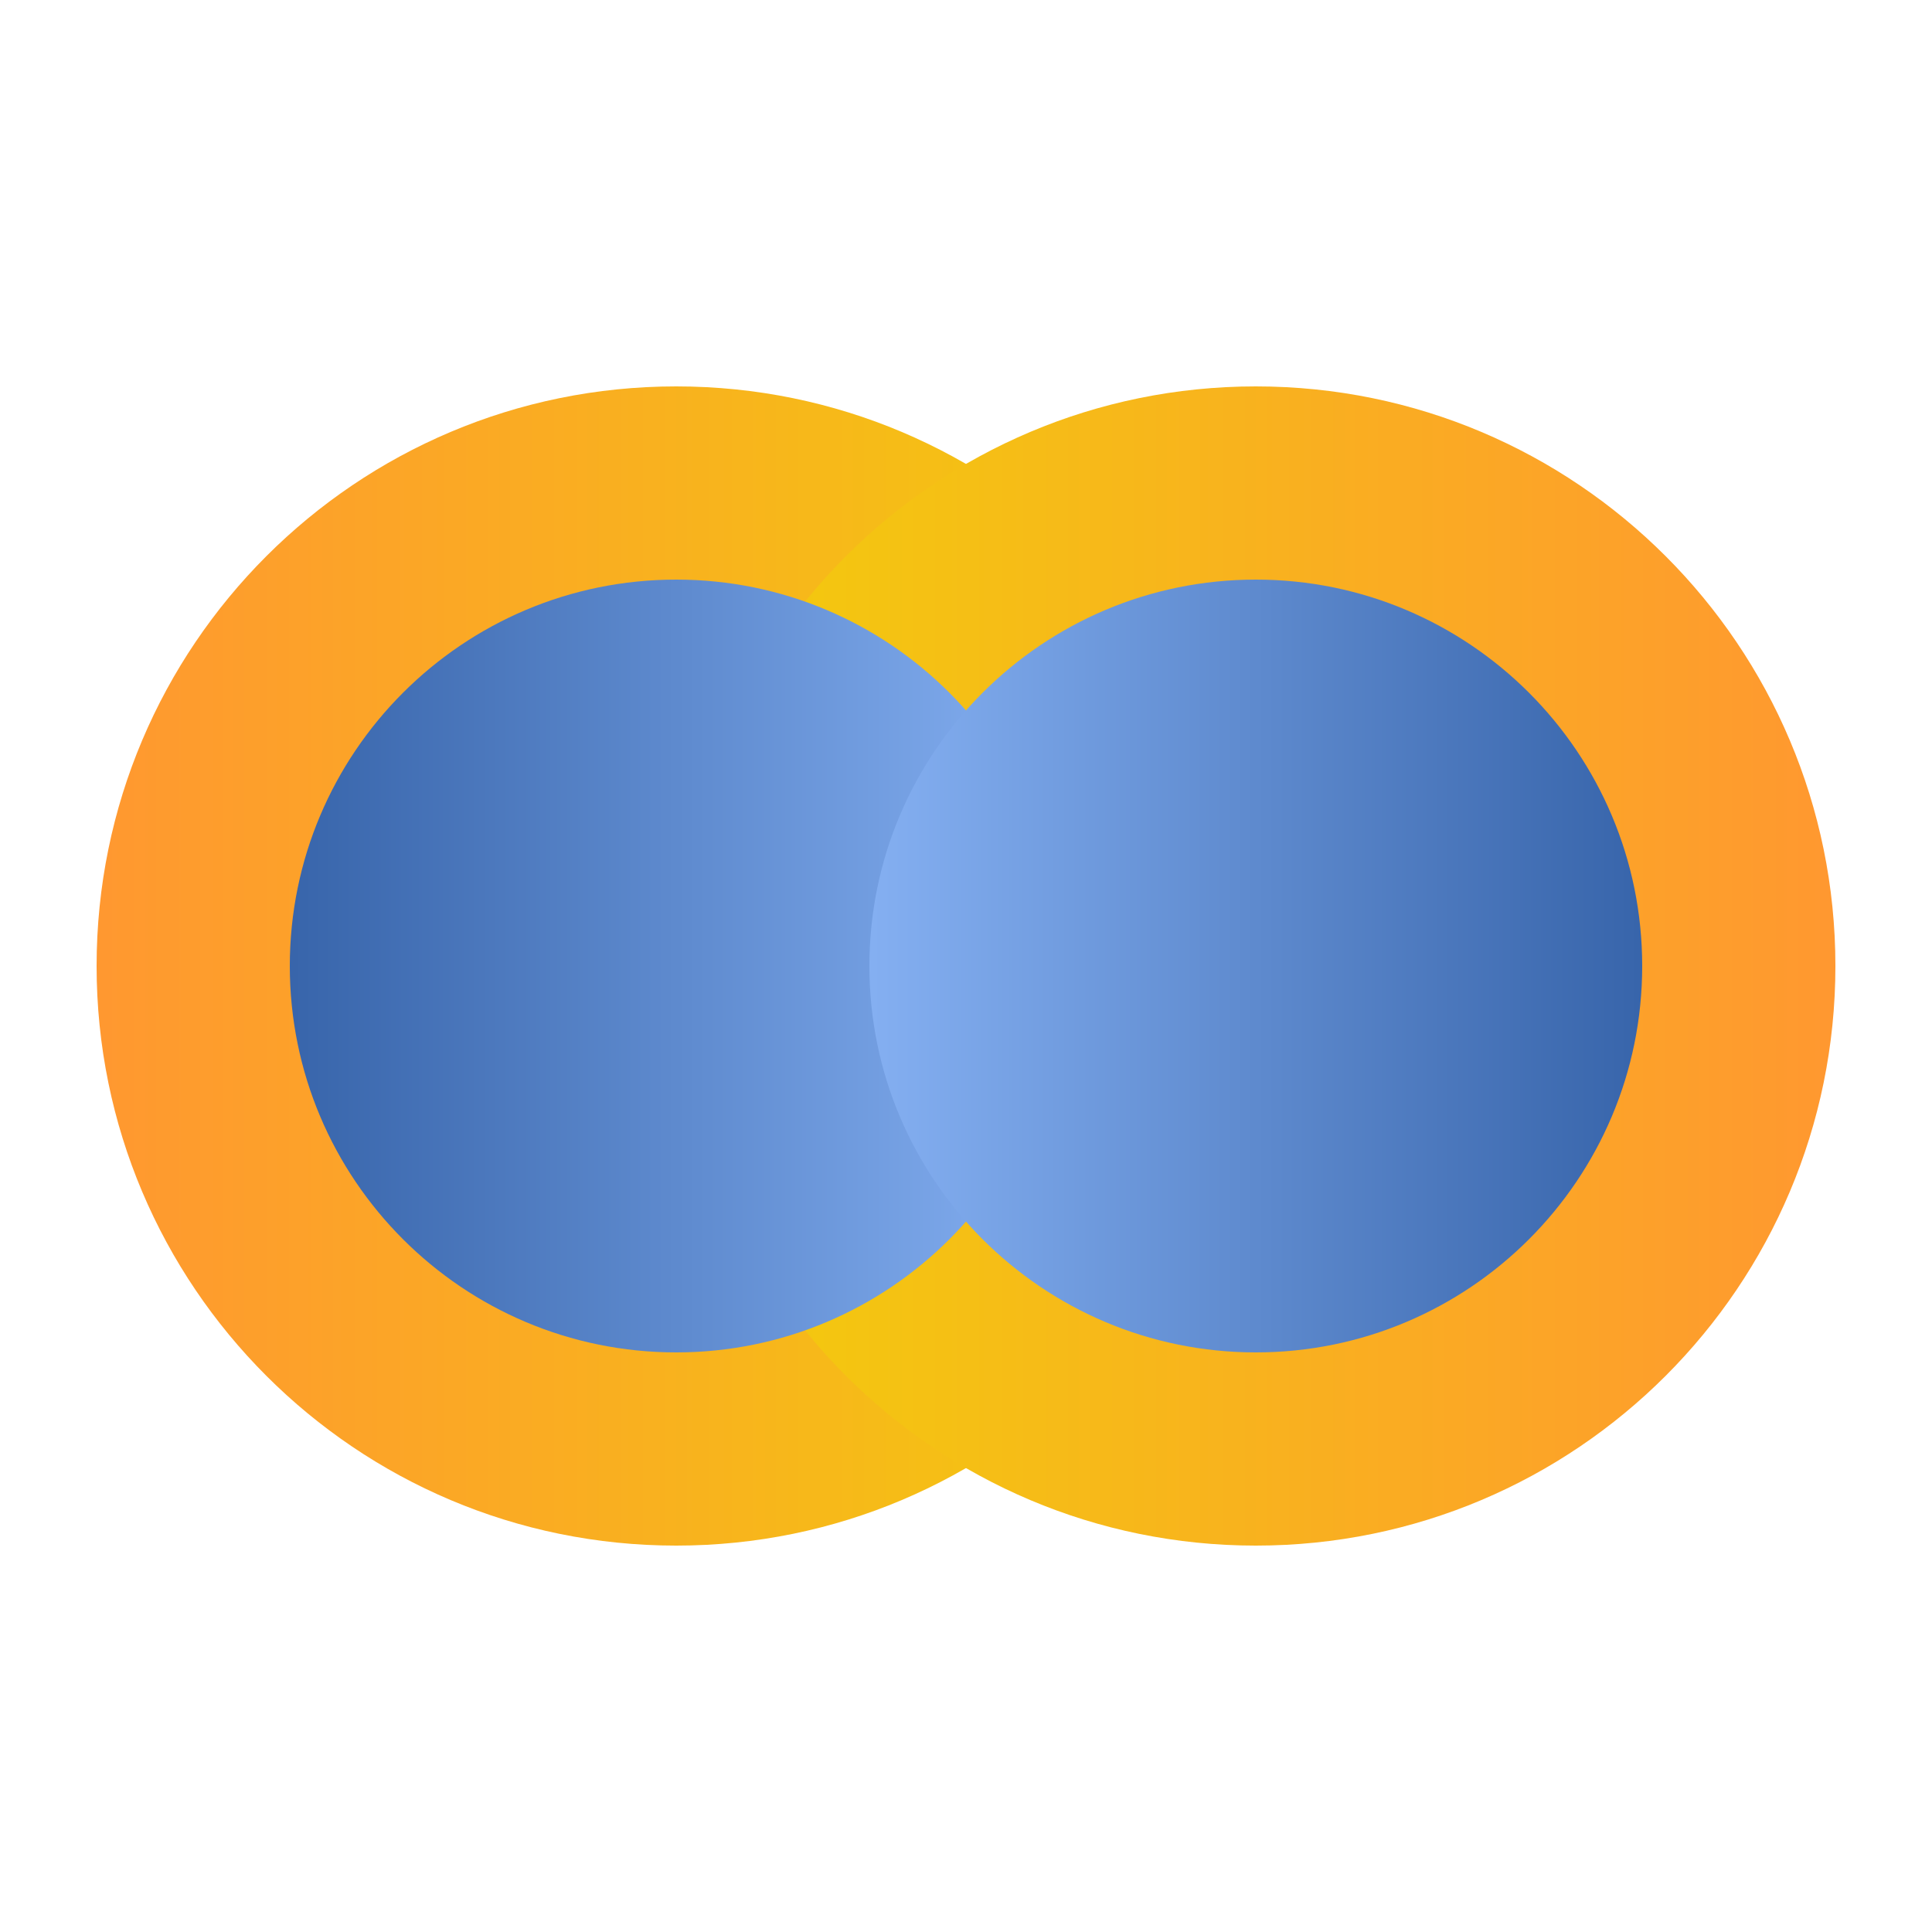
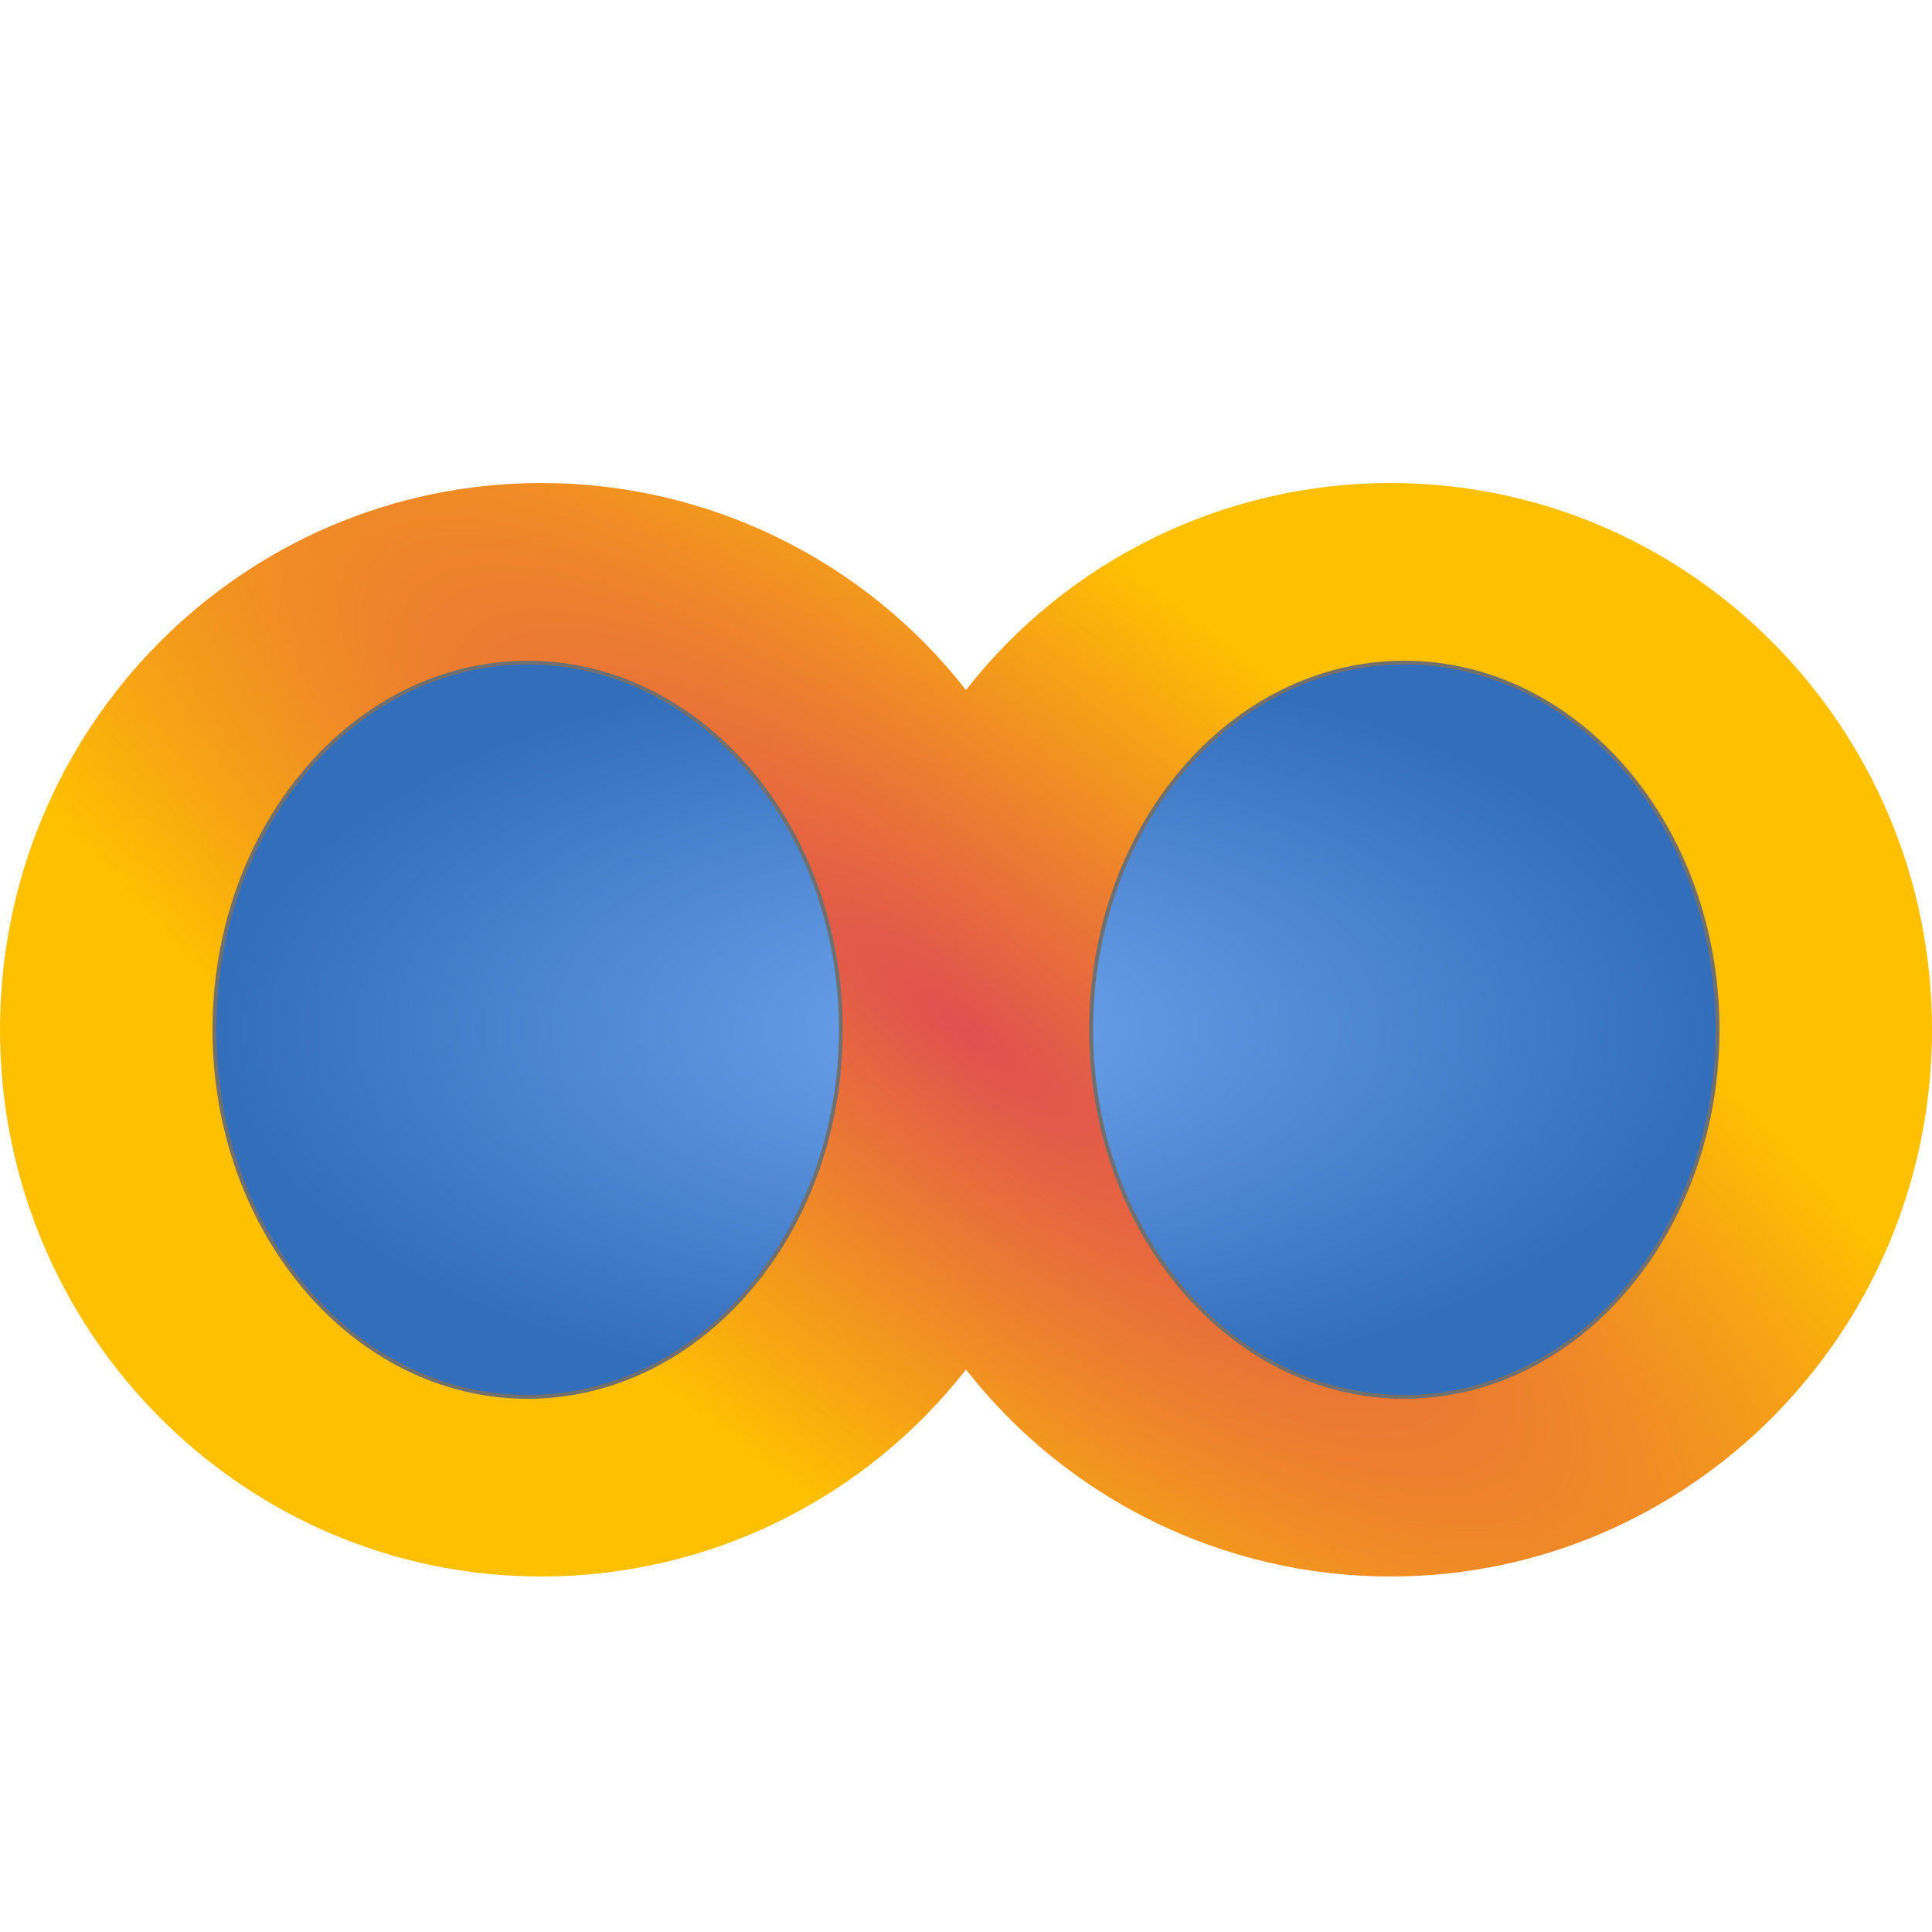
- <svg xmlns="http://www.w3.org/2000/svg" width="100%" height="100%" viewBox="0 0 50 50" version="1.1" xml:space="preserve">
+ <svg xmlns="http://www.w3.org/2000/svg" width="500" height="500" viewBox="0 0 500 500">
  <defs>
-     <linearGradient id="grad1" x1="0%" y1="0%" x2="100%" y2="0%">
-       <stop offset="0%" style="stop-color:#f2cc0c;stop-opacity:1" />
-       <stop offset="100%" style="stop-color:#ff9830;stop-opacity:1" />
-     </linearGradient>
-     <linearGradient id="grad2" x1="0%" y1="0%" x2="100%" y2="0%">
-       <stop offset="0%" style="stop-color:#ff9830;stop-opacity:1" />
-       <stop offset="100%" style="stop-color:#f2cc0c;stop-opacity:1" />
-     </linearGradient>
-     <linearGradient id="grad3" x1="0%" y1="0%" x2="100%" y2="0%">
-       <stop offset="0%" style="stop-color:#3865ab;stop-opacity:1" />
-       <stop offset="100%" style="stop-color:#84aff1;stop-opacity:1" />
-     </linearGradient>
-     <linearGradient id="grad4" x1="0%" y1="0%" x2="100%" y2="0%">
-       <stop offset="0%" style="stop-color:#84aff1;stop-opacity:1" />
-       <stop offset="100%" style="stop-color:#3865ab;stop-opacity:1" />
-     </linearGradient>
+     <radialGradient id="radial-gradient" cx="0.5" cy="0.5" r="0.313" gradientTransform="matrix(-0.835, 0.55, -1.931, -2.935, 1.883, 1.693)" gradientUnits="objectBoundingBox">
+       <stop offset="0" stop-color="#e05050" />
+       <stop offset="1" stop-color="#fec000" />
+     </radialGradient>
+     <radialGradient id="radial-gradient-2" cx="0.5" cy="0.5" r="0.5" gradientUnits="objectBoundingBox">
+       <stop offset="0" stop-color="#6da3ec" />
+       <stop offset="1" stop-color="#336ebb" />
+     </radialGradient>
+     <clipPath id="clip-Logo">
+       <rect width="500" height="500" />
+     </clipPath>
  </defs>
-   <g>
-     <circle cx="35%" cy="50%" r="15" fill="url(#grad2)" />
-     <circle cx="65%" cy="50%" r="15" fill="url(#grad1)" />
-     <circle cx="35%" cy="50%" r="10" fill="url(#grad3)" />
-     <circle cx="65%" cy="50%" r="10" fill="url(#grad4)" />
+   <g id="Logo" clip-path="url(#clip-Logo)">
+     <g id="Group_6" data-name="Group 6" transform="translate(-71 -101)">
+       <path id="Union_2" data-name="Union 2" d="M250,446.426A139.431,139.431,0,0,1,140.17,500C62.756,500,0,436.648,0,358.5S62.756,217,140.17,217A139.432,139.432,0,0,1,250,270.572,139.43,139.43,0,0,1,359.83,217C437.243,217,500,280.351,500,358.5S437.243,500,359.83,500A139.43,139.43,0,0,1,250,446.426Z" transform="translate(71 9.001)" fill="url(#radial-gradient)" />
+       <g id="Union_3" data-name="Union 3" transform="translate(126 272)" fill="url(#radial-gradient-2)">
+         <path d="M 308.444 190.5 C 302.95 190.5 297.459 189.852 292.124 188.574 C 286.924 187.328 281.809 185.468 276.921 183.047 C 272.119 180.669 267.488 177.725 263.155 174.298 C 258.862 170.902 254.825 167.001 251.155 162.704 C 247.484 158.405 244.151 153.675 241.249 148.645 C 238.318 143.565 235.801 138.134 233.767 132.503 C 231.695 126.766 230.103 120.763 229.037 114.66 C 227.942 108.397 227.387 101.95 227.387 95.499 C 227.387 89.049 227.942 82.602 229.037 76.339 C 230.103 70.236 231.695 64.233 233.767 58.497 C 235.801 52.866 238.318 47.435 241.249 42.355 C 244.151 37.324 247.484 32.594 251.155 28.296 C 254.825 23.999 258.862 20.098 263.155 16.702 C 267.488 13.274 272.119 10.331 276.921 7.953 C 281.809 5.532 286.924 3.672 292.124 2.426 C 297.459 1.148 302.95 0.5 308.444 0.5 C 313.939 0.5 319.429 1.148 324.764 2.426 C 329.964 3.672 335.079 5.532 339.967 7.953 C 344.769 10.331 349.4 13.274 353.733 16.702 C 358.026 20.098 362.063 23.999 365.733 28.296 C 369.403 32.594 372.736 37.324 375.638 42.355 C 378.569 47.435 381.087 52.866 383.121 58.497 C 385.193 64.233 386.784 70.236 387.851 76.339 C 388.945 82.602 389.5 89.049 389.5 95.499 C 389.5 101.95 388.945 108.397 387.851 114.66 C 386.784 120.763 385.193 126.766 383.121 132.503 C 381.087 138.134 378.569 143.565 375.638 148.645 C 372.736 153.675 369.403 158.405 365.733 162.704 C 362.063 167.001 358.026 170.902 353.733 174.298 C 349.4 177.725 344.769 180.669 339.967 183.047 C 335.079 185.468 329.964 187.328 324.764 188.574 C 319.429 189.852 313.939 190.5 308.444 190.5 Z M 81.557 190.5 C 76.062 190.5 70.572 189.852 65.237 188.574 C 60.037 187.328 54.921 185.468 50.033 183.047 C 45.232 180.669 40.6 177.725 36.268 174.298 C 31.975 170.902 27.937 167.001 24.268 162.704 C 20.597 158.405 17.264 153.675 14.362 148.645 C 11.431 143.565 8.913 138.134 6.879 132.503 C 4.807 126.766 3.216 120.763 2.149 114.66 C 1.055 108.397 0.5 101.95 0.5 95.499 C 0.5 89.049 1.055 82.602 2.149 76.339 C 3.216 70.236 4.807 64.233 6.879 58.497 C 8.913 52.866 11.431 47.435 14.362 42.355 C 17.264 37.324 20.597 32.594 24.268 28.296 C 27.937 23.999 31.975 20.098 36.268 16.702 C 40.6 13.274 45.232 10.331 50.033 7.953 C 54.921 5.532 60.037 3.672 65.237 2.426 C 70.572 1.148 76.062 0.5 81.557 0.5 C 87.051 0.5 92.542 1.148 97.877 2.426 C 103.077 3.672 108.192 5.532 113.081 7.953 C 117.882 10.331 122.513 13.274 126.846 16.702 C 131.139 20.098 135.176 23.999 138.846 28.296 C 142.517 32.594 145.85 37.324 148.752 42.355 C 151.683 47.435 154.2 52.866 156.234 58.497 C 158.306 64.233 159.898 70.236 160.964 76.339 C 162.059 82.602 162.614 89.049 162.614 95.499 C 162.614 101.95 162.059 108.397 160.964 114.66 C 159.898 120.763 158.306 126.766 156.234 132.503 C 154.2 138.134 151.683 143.565 148.752 148.645 C 145.85 153.675 142.517 158.405 138.846 162.704 C 135.176 167.001 131.139 170.902 126.846 174.298 C 122.513 177.725 117.882 180.669 113.081 183.047 C 108.192 185.468 103.077 187.328 97.877 188.574 C 92.542 189.852 87.051 190.5 81.557 190.5 Z" stroke="none" />
+         <path d="M 81.557 1 C 76.102 1 70.65 1.643 65.353 2.913 C 60.19 4.15 55.11 5.996 50.255 8.401 C 45.485 10.763 40.883 13.688 36.578 17.094 C 32.31 20.47 28.296 24.348 24.648 28.621 C 20.997 32.896 17.682 37.601 14.795 42.605 C 11.879 47.659 9.374 53.063 7.35 58.666 C 5.287 64.376 3.704 70.35 2.642 76.425 C 1.552 82.66 1 89.077 1 95.499 C 1 101.921 1.552 108.339 2.642 114.574 C 3.704 120.649 5.287 126.624 7.35 132.333 C 9.374 137.936 11.879 143.34 14.795 148.395 C 17.682 153.399 20.997 158.104 24.648 162.379 C 28.296 166.651 32.31 170.53 36.578 173.906 C 40.883 177.312 45.485 180.236 50.255 182.599 C 55.11 185.003 60.19 186.85 65.353 188.087 C 70.65 189.356 76.102 190 81.557 190 C 87.012 190 92.464 189.356 97.76 188.087 C 102.924 186.85 108.004 185.003 112.859 182.599 C 117.629 180.236 122.23 177.312 126.536 173.906 C 130.803 170.53 134.817 166.651 138.466 162.379 C 142.117 158.104 145.432 153.399 148.319 148.395 C 151.235 143.34 153.74 137.936 155.764 132.333 C 157.826 126.624 159.41 120.649 160.472 114.574 C 161.561 108.339 162.114 101.921 162.114 95.499 C 162.114 89.077 161.561 82.66 160.472 76.425 C 159.41 70.35 157.826 64.376 155.764 58.666 C 153.74 53.063 151.235 47.659 148.319 42.605 C 145.432 37.601 142.117 32.896 138.466 28.621 C 134.817 24.348 130.803 20.47 126.536 17.094 C 122.23 13.688 117.629 10.763 112.859 8.401 C 108.004 5.996 102.924 4.15 97.76 2.913 C 92.464 1.643 87.012 1 81.557 1 M 308.444 1 C 302.989 1 297.537 1.643 292.241 2.913 C 287.077 4.15 281.997 5.996 277.142 8.401 C 272.372 10.763 267.771 13.688 263.465 17.094 C 259.198 20.47 255.184 24.348 251.535 28.621 C 247.884 32.896 244.569 37.601 241.682 42.605 C 238.766 47.659 236.261 53.063 234.237 58.666 C 232.175 64.376 230.591 70.35 229.529 76.425 C 228.44 82.66 227.887 89.077 227.887 95.499 C 227.887 101.921 228.44 108.339 229.529 114.574 C 230.591 120.649 232.175 126.624 234.237 132.333 C 236.261 137.936 238.766 143.34 241.682 148.395 C 244.569 153.399 247.884 158.104 251.535 162.379 C 255.184 166.651 259.198 170.53 263.465 173.906 C 267.771 177.312 272.372 180.236 277.142 182.599 C 281.997 185.003 287.077 186.85 292.241 188.087 C 297.537 189.356 302.989 190 308.444 190 C 313.899 190 319.351 189.356 324.647 188.087 C 329.811 186.85 334.891 185.003 339.746 182.599 C 344.516 180.236 349.117 177.312 353.422 173.906 C 357.69 170.53 361.704 166.651 365.352 162.379 C 369.003 158.104 372.318 153.399 375.205 148.395 C 378.121 143.34 380.626 137.936 382.65 132.333 C 384.713 126.624 386.296 120.649 387.358 114.574 C 388.448 108.339 389 101.921 389 95.499 C 389 89.077 388.448 82.66 387.358 76.425 C 386.296 70.35 384.713 64.376 382.65 58.666 C 380.626 53.063 378.121 47.659 375.205 42.605 C 372.318 37.601 369.003 32.896 365.352 28.621 C 361.704 24.348 357.69 20.47 353.422 17.094 C 349.117 13.688 344.516 10.763 339.746 8.401 C 334.891 5.996 329.811 4.15 324.647 2.913 C 319.351 1.643 313.899 1 308.444 1 M 81.557 -1.52587890625e-05 C 126.6 -1.52587890625e-05 163.114 42.757 163.114 95.499 C 163.114 148.243 126.6 191 81.557 191 C 36.514 191 0 148.243 0 95.499 C 0 42.757 36.514 -1.52587890625e-05 81.557 -1.52587890625e-05 Z M 308.444 -1.52587890625e-05 C 353.486 -1.52587890625e-05 390 42.757 390 95.499 C 390 148.243 353.486 191 308.444 191 C 263.402 191 226.887 148.243 226.887 95.499 C 226.887 42.757 263.402 -1.52587890625e-05 308.444 -1.52587890625e-05 Z" stroke="none" fill="#707070" />
+       </g>
+     </g>
  </g>
</svg>
